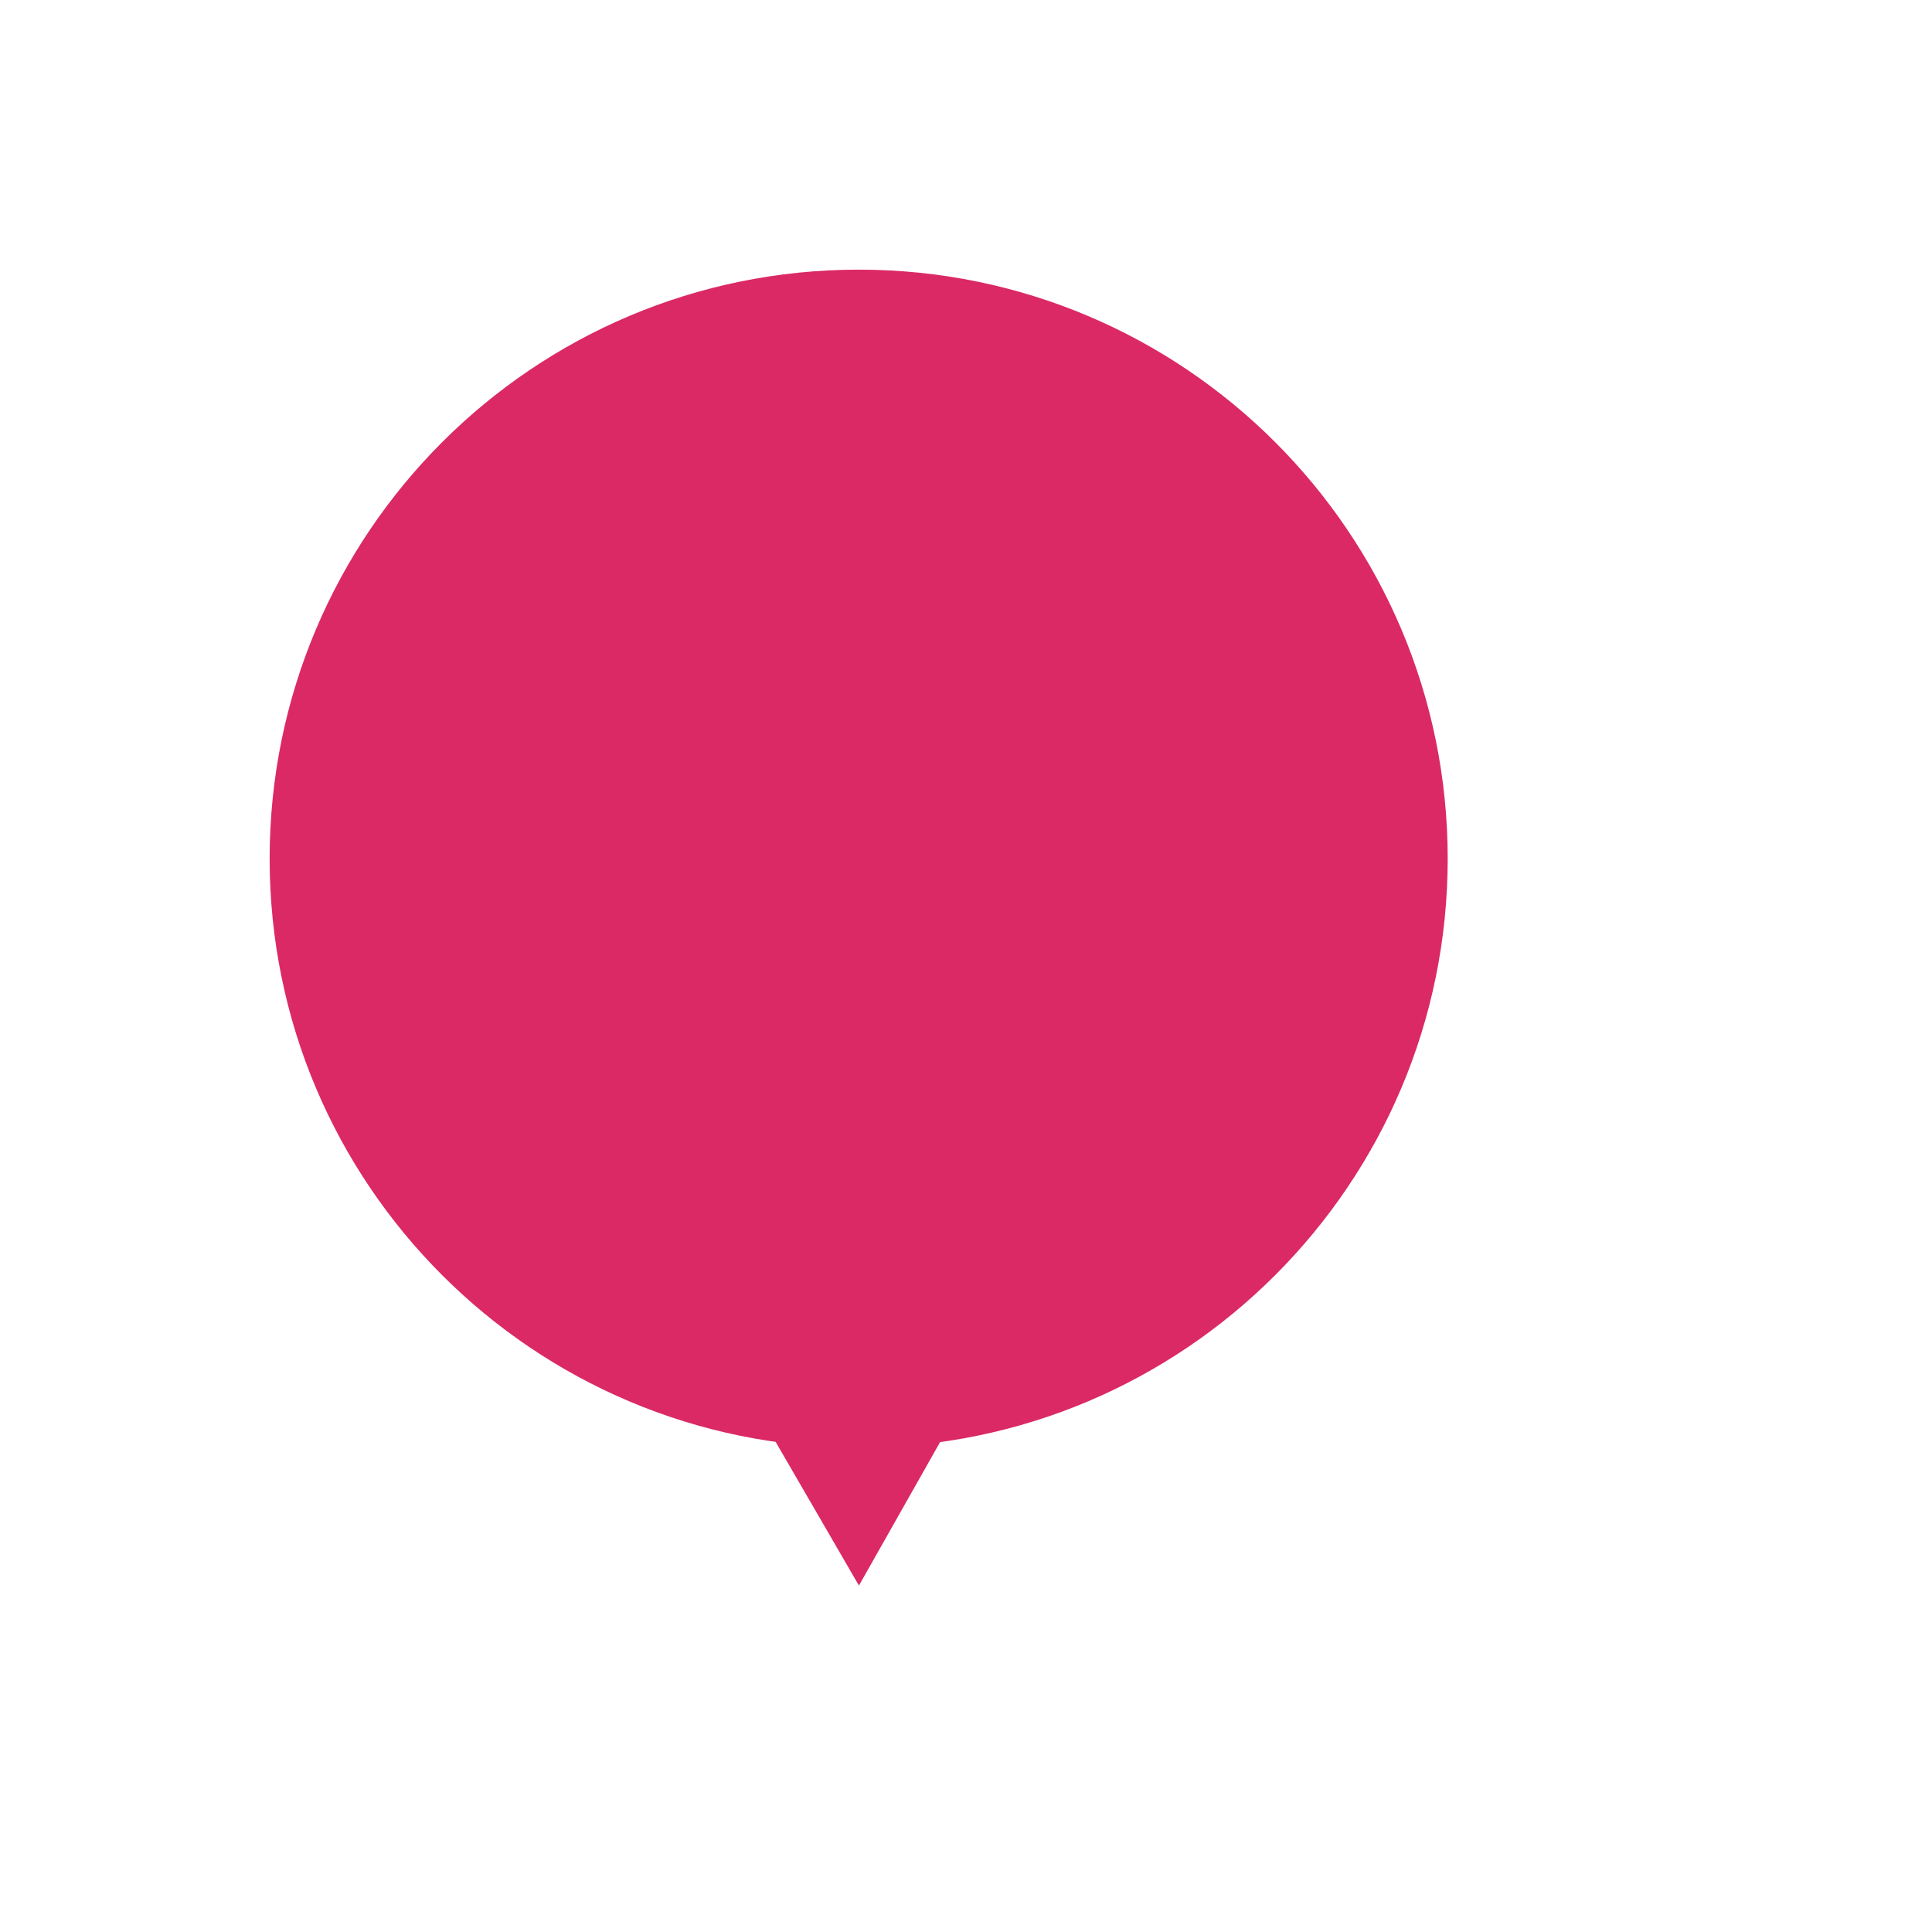
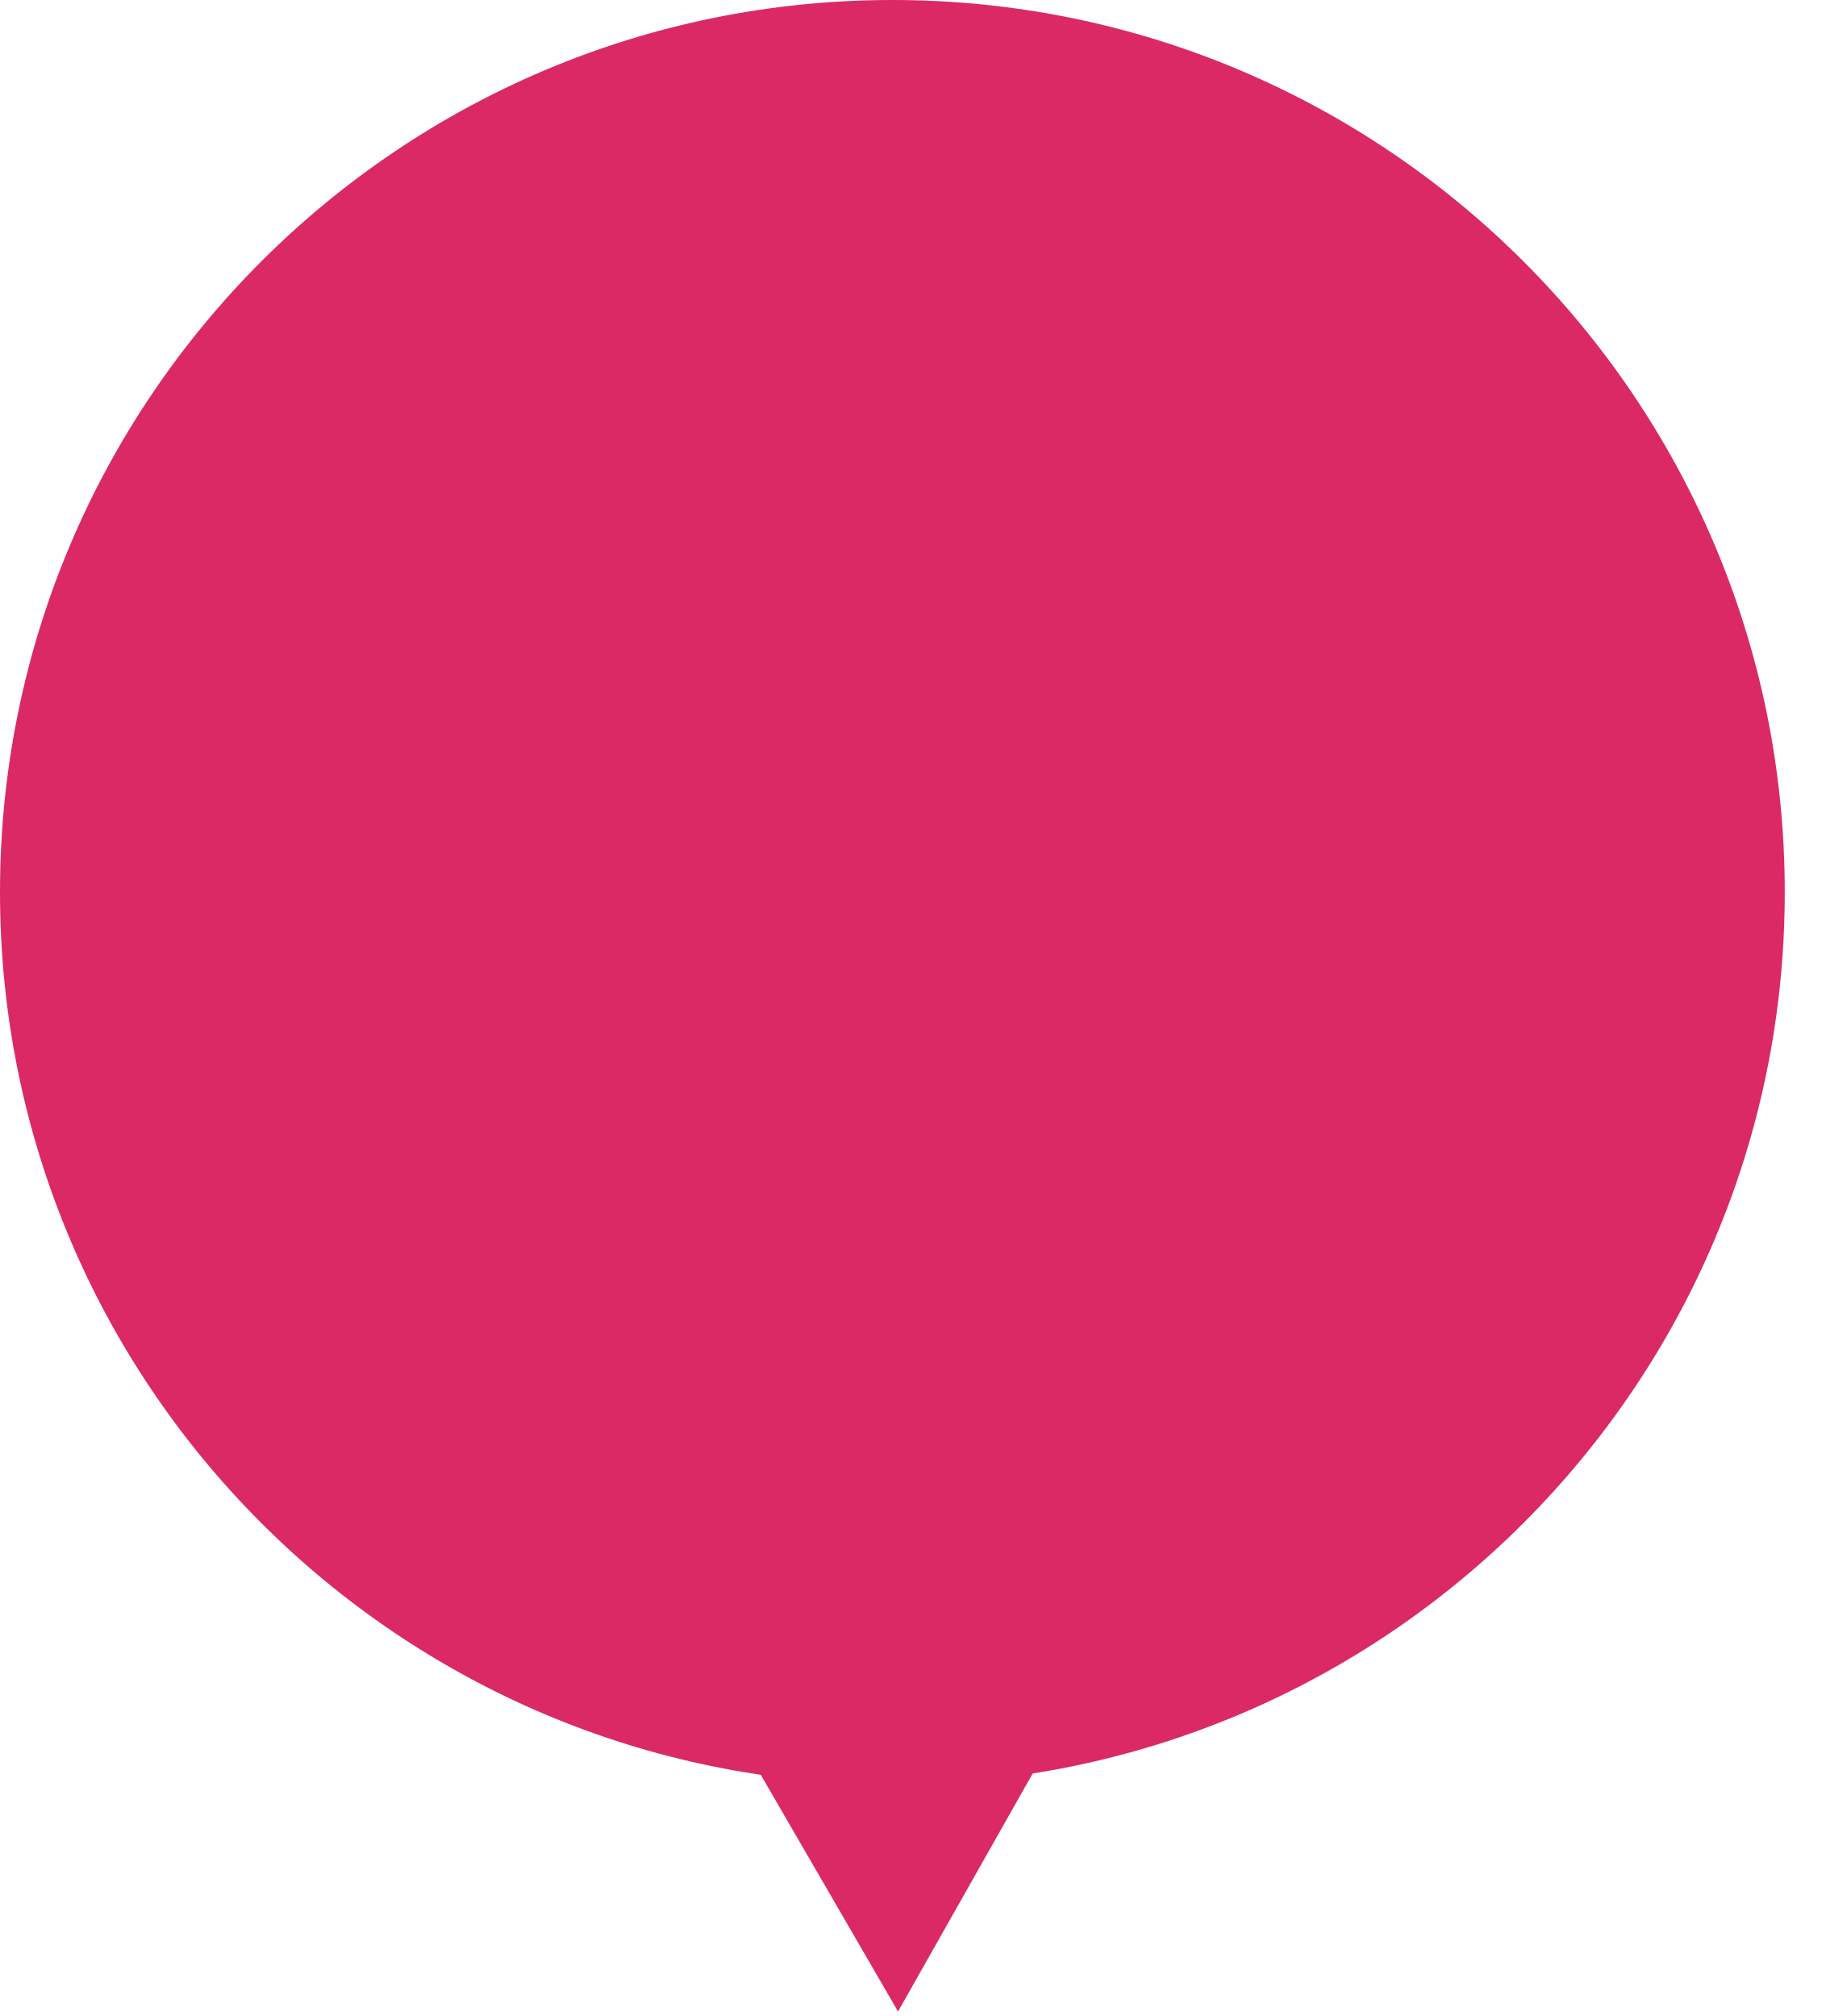
- <svg xmlns="http://www.w3.org/2000/svg" xmlns:ns1="https://boxy-svg.com" version="1.0" width="225pt" height="225pt" viewBox="0 0 225 225" preserveAspectRatio="xMidYMid meet">
-   <circle style="fill: rgb(219, 41, 102);" cx="100" cy="100" r="68.598" />
-   <path d="M 106.44 201.31 L 127.427 260.834 L 85.452 260.834 L 106.44 201.31 Z" style="fill: rgb(219, 41, 102);" transform="matrix(0.492316, -0.870417, 0.755146, 0.696114, -139.0057, 77.46319)" ns1:shape="triangle 85.452 201.31 41.975 59.524 0.5 0 1@f681a026" />
+ <svg xmlns="http://www.w3.org/2000/svg" width="140" height="155" preserveAspectRatio="xMidYMid meet">
+   <g>
+     <rect fill="none" id="canvas_background" height="157" width="142" y="-1" x="-1" />
+   </g>
+   <g>
+     <circle id="svg_1" fill=" rgb(219, 41, 102)" r="68.598" cy="68.598" cx="68.598" />
+     <path id="svg_2" fill=" rgb(219, 41, 102)" d="m34.415,94.951l55.282,23.168l-20.665,36.536l-34.617,-59.704z" />
+   </g>
</svg>
